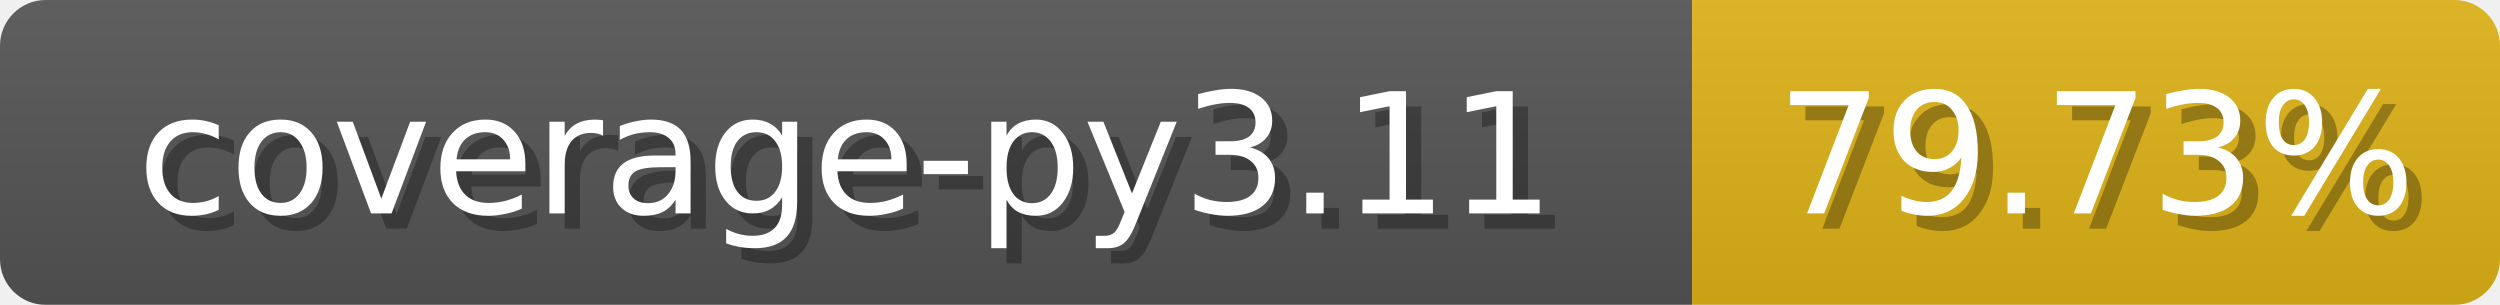
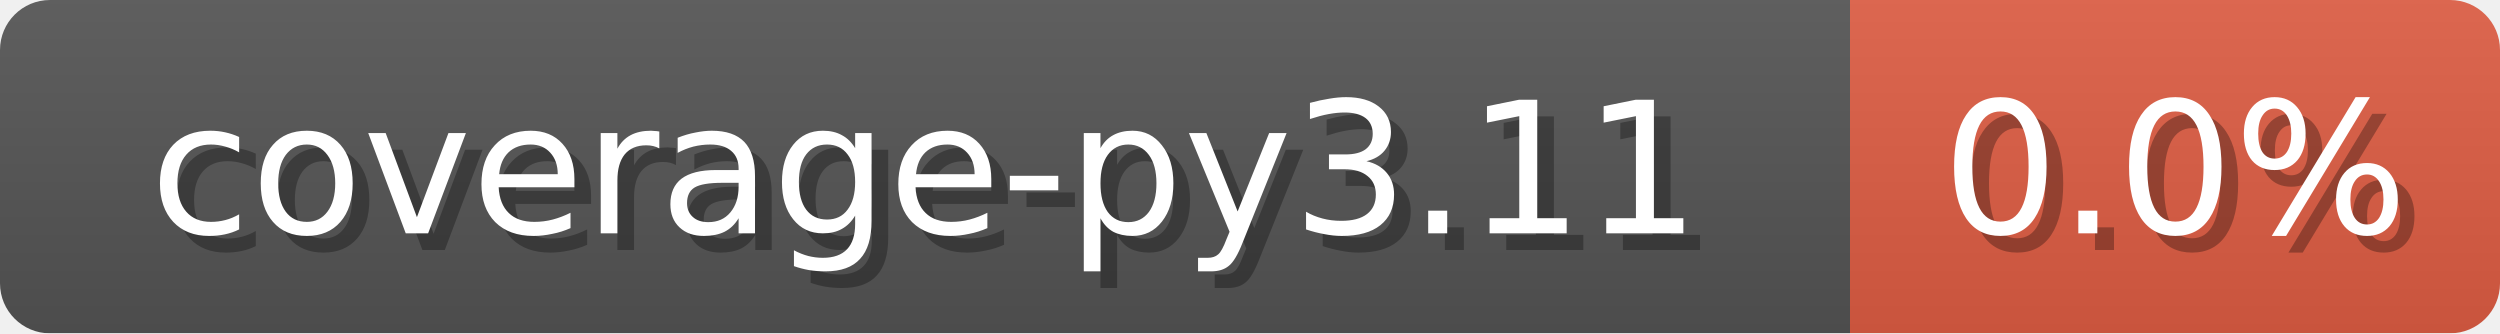
- <svg xmlns="http://www.w3.org/2000/svg" width="164" height="20">
+ <svg xmlns="http://www.w3.org/2000/svg" width="150" height="20">
  <linearGradient id="b" x2="0" y2="100%">
    <stop offset="0" stop-color="#bbb" stop-opacity=".1" />
    <stop offset="1" stop-opacity=".1" />
  </linearGradient>
  <mask id="anybadge_1">
-     <rect width="164" height="20" rx="3" fill="#fff" />
+     <rect width="150" height="20" rx="3" fill="#fff" />
  </mask>
  <g mask="url(#anybadge_1)">
    <path fill="#555" d="M0 0h111v20H0z" />
-     <path fill="#DFB317" d="M111 0h53v20H111z" />
-     <path fill="url(#b)" d="M0 0h164v20H0z" />
+     <path fill="#E05D44" d="M111 0h39v20H111z" />
+     <path fill="url(#b)" d="M0 0h150v20H0z" />
  </g>
  <g fill="#fff" text-anchor="middle" font-family="DejaVu Sans,Verdana,Geneva,sans-serif" font-size="11">
    <text x="56.5" y="15" fill="#010101" fill-opacity=".3">coverage-py3.11</text>
    <text x="55.5" y="14">coverage-py3.11</text>
  </g>
  <g fill="#fff" text-anchor="middle" font-family="DejaVu Sans,Verdana,Geneva,sans-serif" font-size="11">
-     <text x="138.5" y="15" fill="#010101" fill-opacity=".3">79.73%</text>
-     <text x="137.5" y="14">79.73%</text>
+     <text x="131.5" y="15" fill="#010101" fill-opacity=".3">0.0%</text>
+     <text x="130.5" y="14">0.0%</text>
  </g>
</svg>
